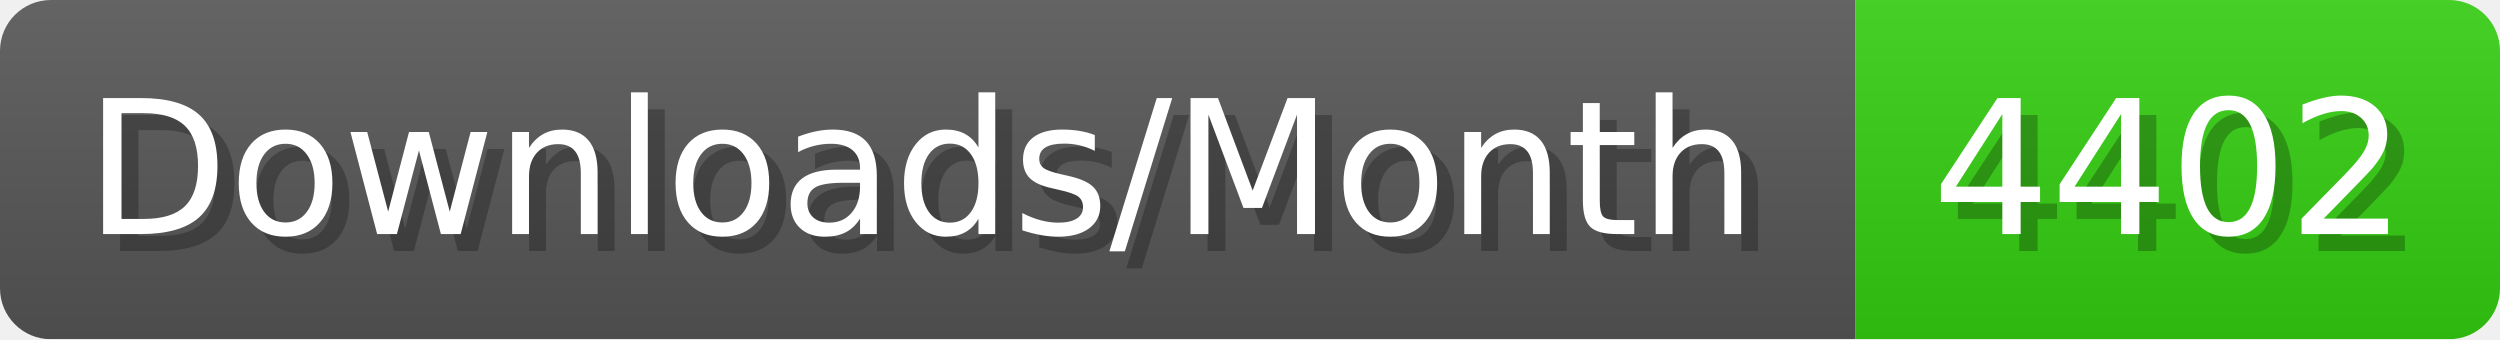
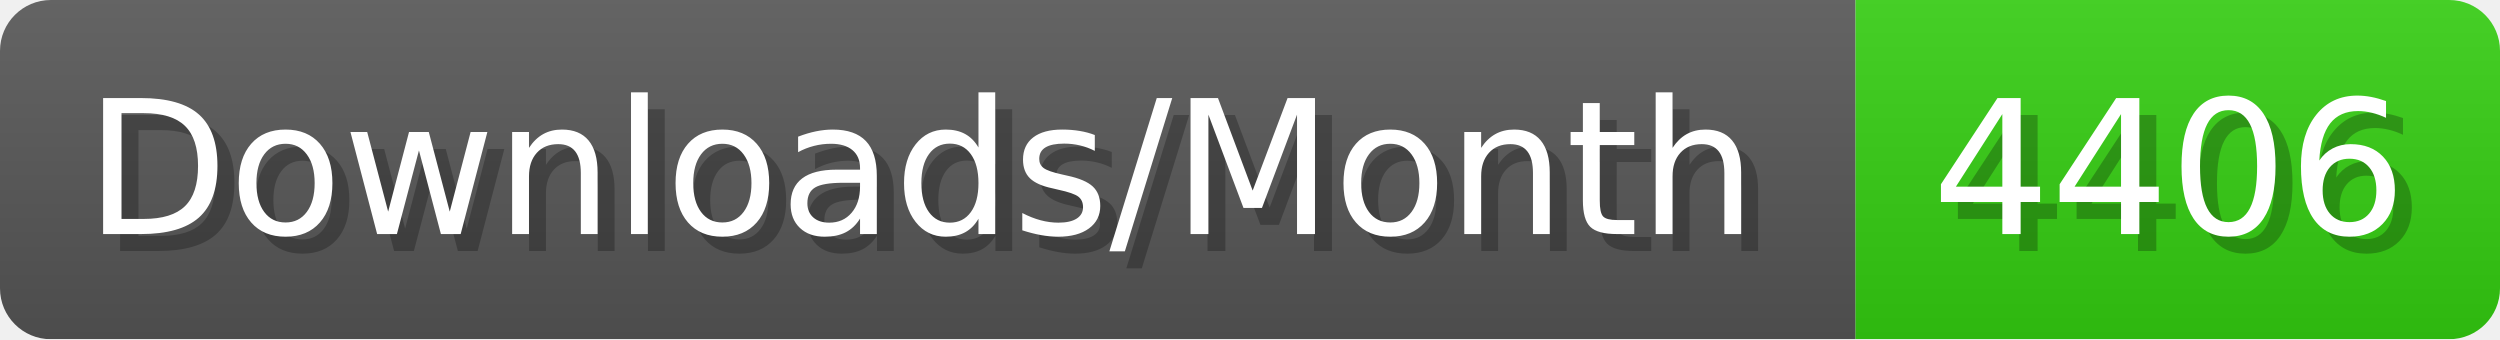
- <svg xmlns="http://www.w3.org/2000/svg" width="147.4" height="20" viewBox="0 0 1474 200" role="img" aria-label="Downloads/Month: 4402">
+ <svg xmlns="http://www.w3.org/2000/svg" width="147.4" height="20" viewBox="0 0 1474 200" role="img" aria-label="Downloads/Month: 4406">
  <linearGradient id="YlXUI" x2="0" y2="100%">
    <stop offset="0" stop-opacity=".1" stop-color="#EEE" />
    <stop offset="1" stop-opacity=".1" />
  </linearGradient>
  <mask id="JHhop">
    <rect width="1474" height="200" rx="30" fill="#FFF" />
  </mask>
  <g mask="url(#JHhop)">
    <rect width="1094" height="200" fill="#555" />
    <rect width="380" height="200" fill="#3C1" x="1094" />
    <rect width="1474" height="200" fill="url(#YlXUI)" />
  </g>
  <g aria-hidden="true" fill="#fff" text-anchor="start" font-family="Verdana,DejaVu Sans,sans-serif" font-size="110">
    <text x="60" y="148" textLength="994" fill="#000" opacity="0.25">Downloads/Month</text>
    <text x="50" y="138" textLength="994">Downloads/Month</text>
-     <text x="1149" y="148" textLength="280" fill="#000" opacity="0.25">4402</text>
-     <text x="1139" y="138" textLength="280">4402</text>
+     <text x="1149" y="148" textLength="280" fill="#000" opacity="0.25">4406</text>
+     <text x="1139" y="138" textLength="280">4406</text>
  </g>
</svg>
